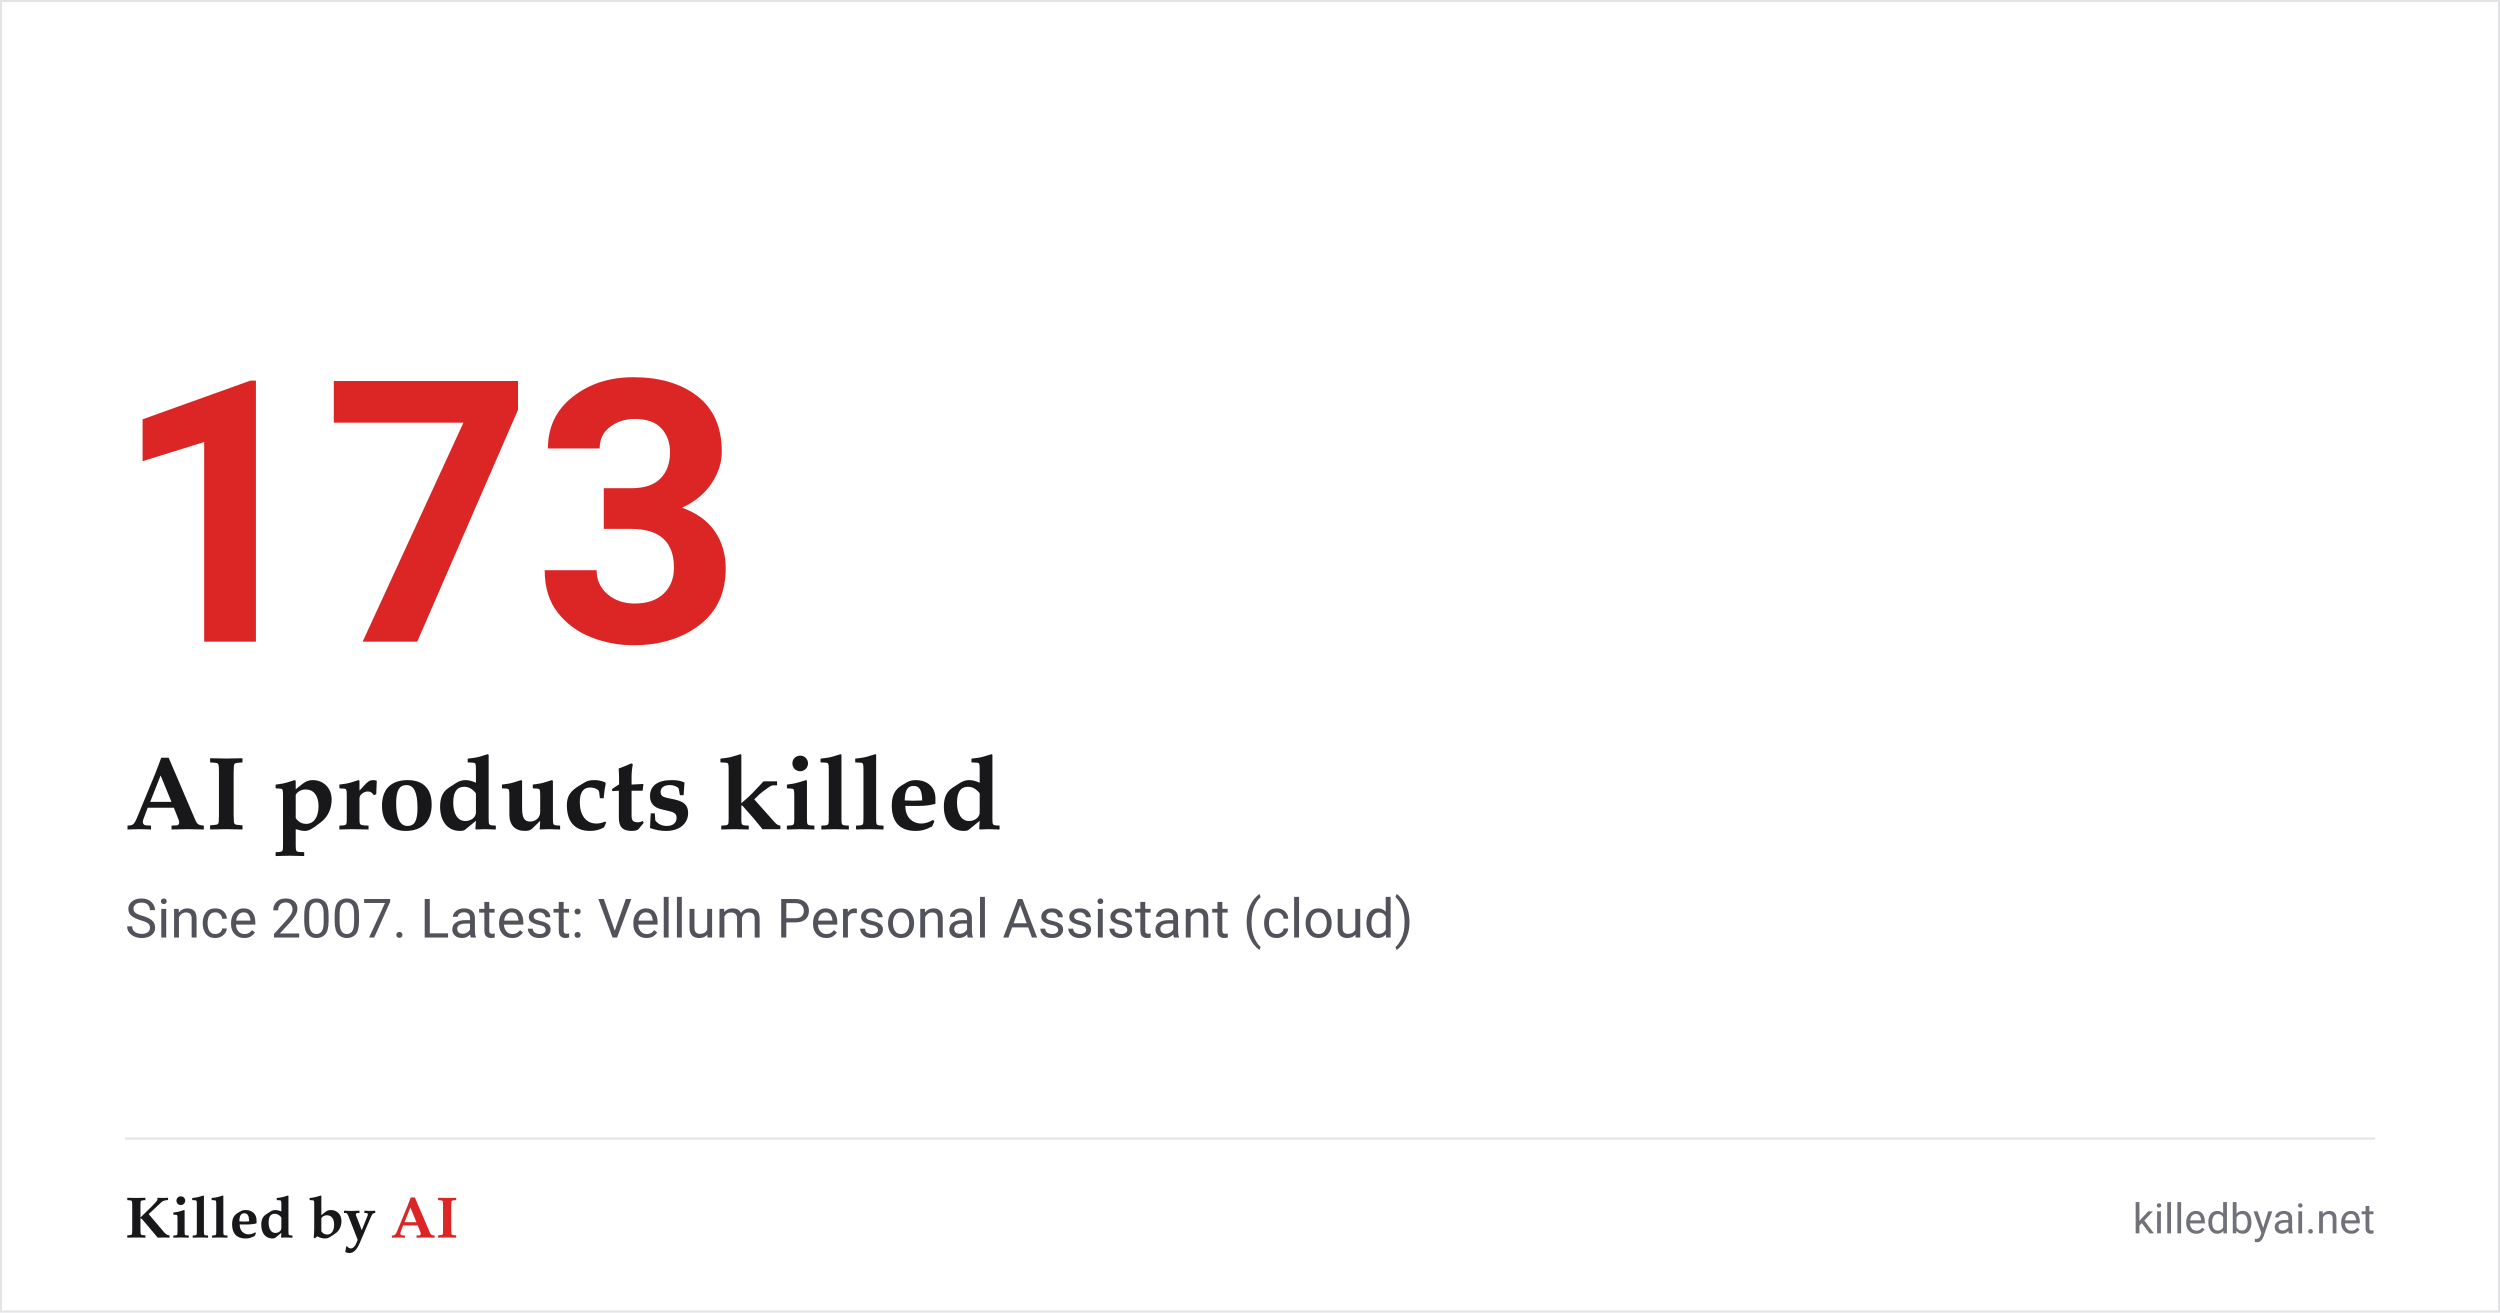
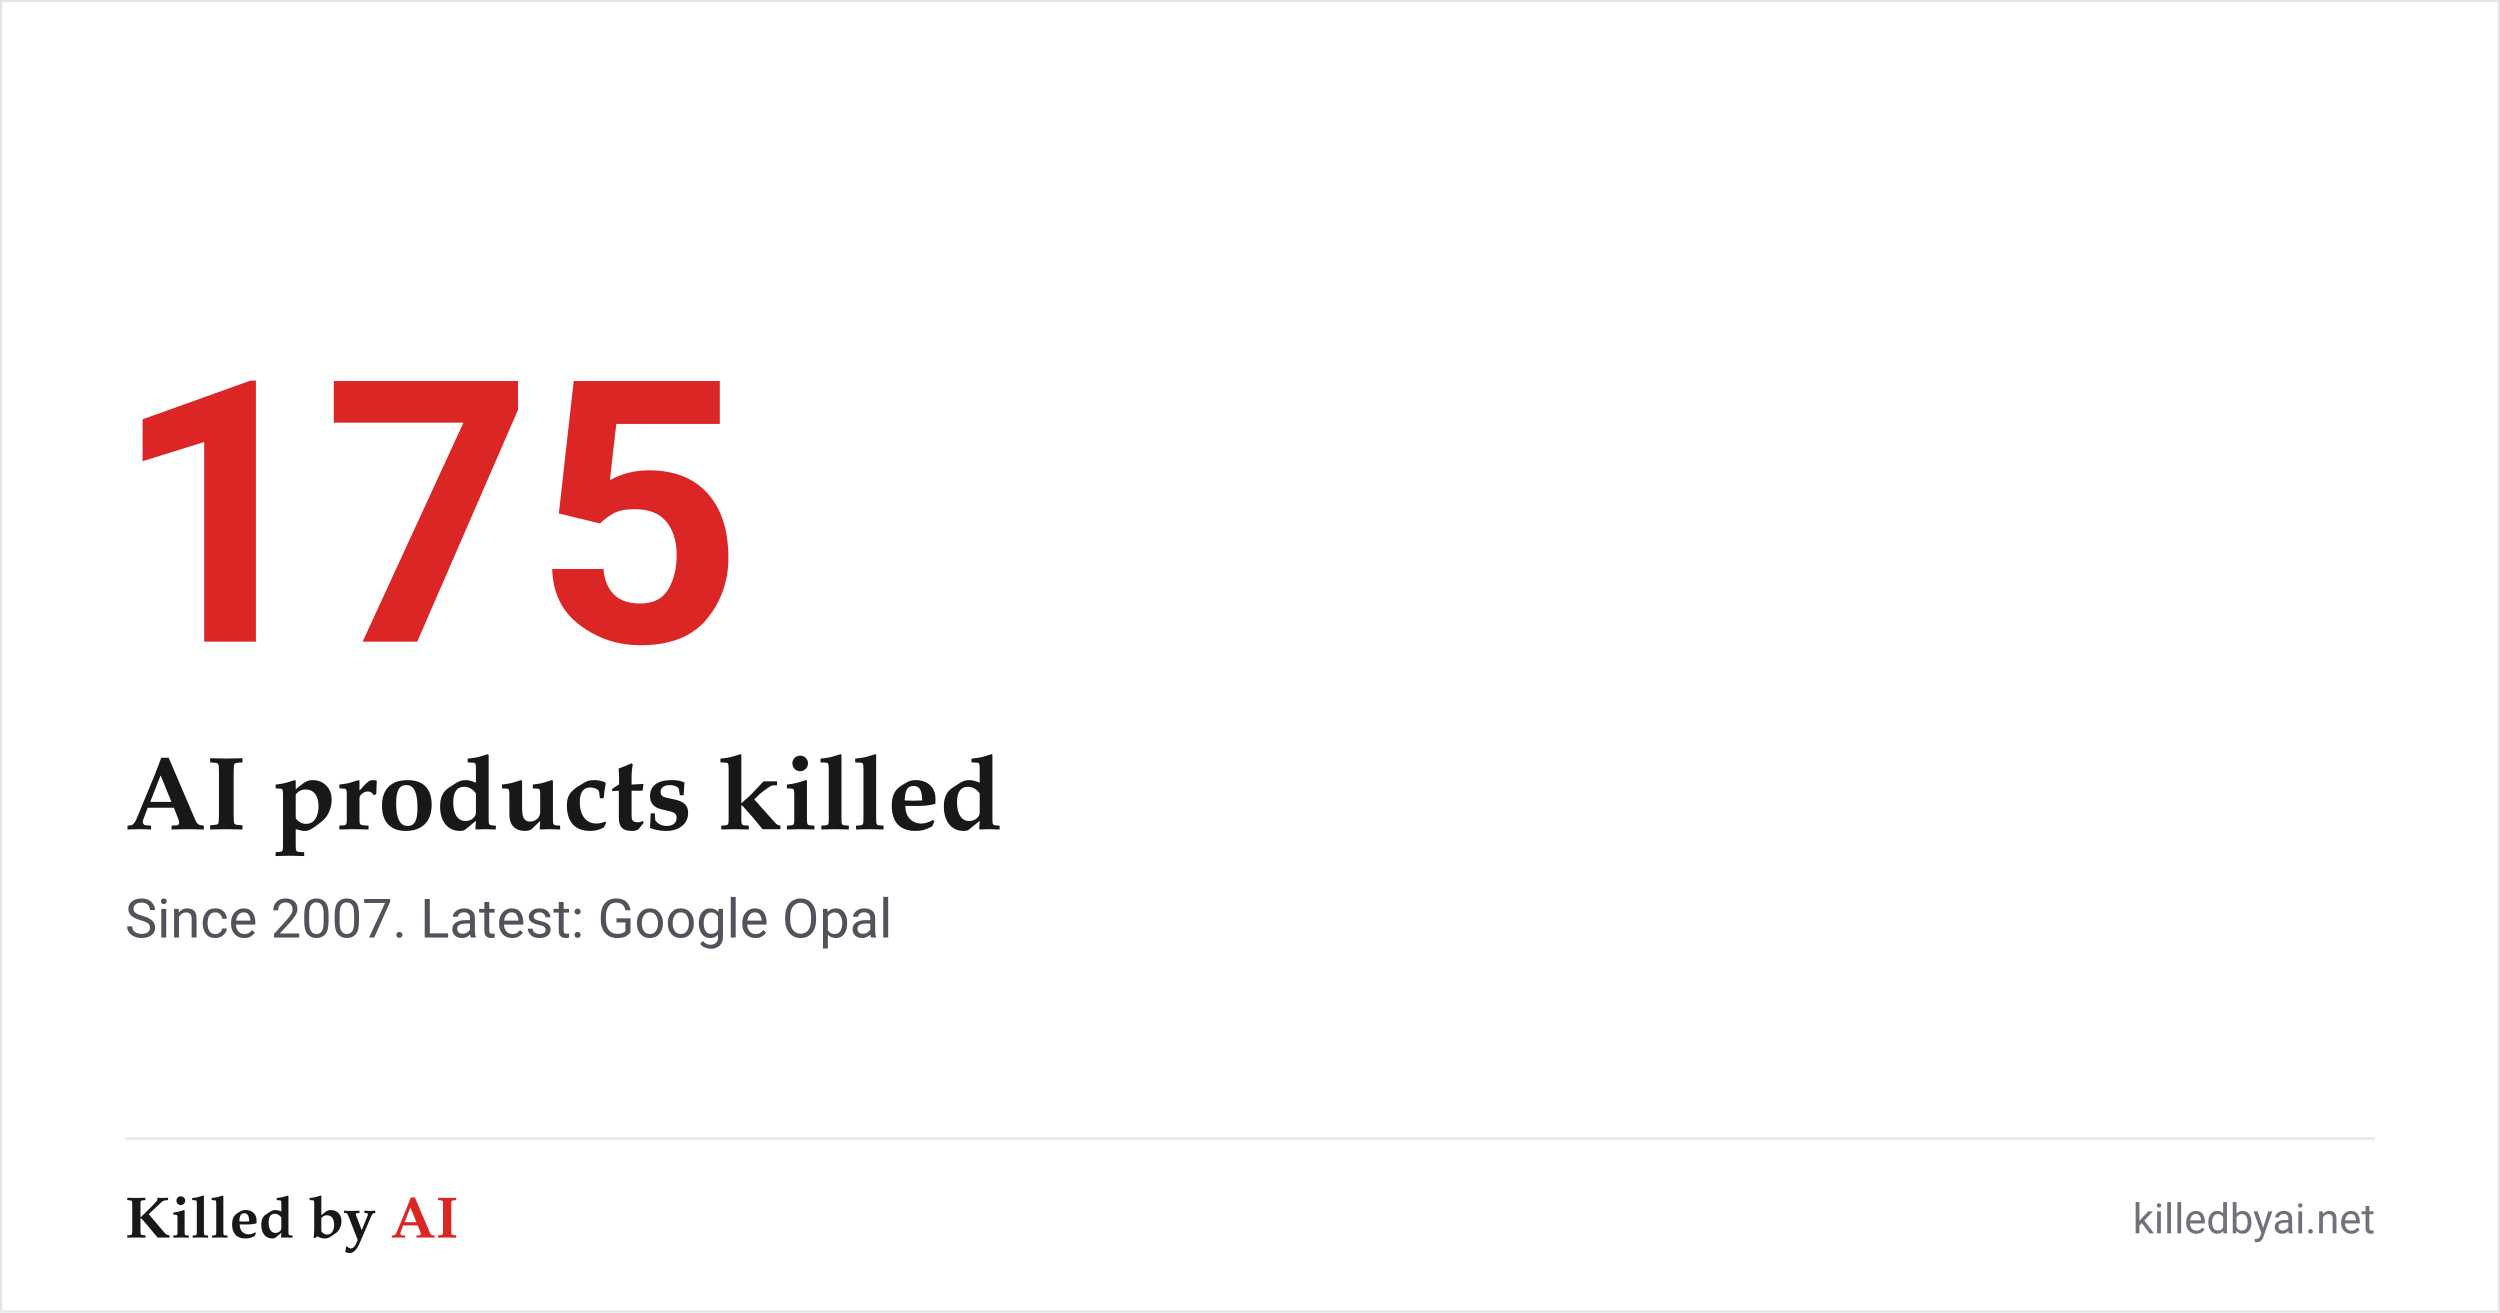
- <svg xmlns="http://www.w3.org/2000/svg" width="1200" height="630" viewBox="0 0 1200 630" role="img" aria-label="173 AI products killed">
+ <svg xmlns="http://www.w3.org/2000/svg" width="1200" height="630" viewBox="0 0 1200 630" role="img" aria-label="175 AI products killed">
  <rect width="1200" height="630" fill="#ffffff" />
  <rect x=".5" y=".5" width="1199" height="629" fill="none" stroke="#e4e4e7" />
-   <text x="54" y="308" font-family="-apple-system, BlinkMacSystemFont, 'Segoe UI', Roboto, 'Helvetica Neue', Arial, sans-serif" font-size="176" font-weight="700" fill="#dc2626">173</text>
+   <text x="54" y="308" font-family="-apple-system, BlinkMacSystemFont, 'Segoe UI', Roboto, 'Helvetica Neue', Arial, sans-serif" font-size="176" font-weight="700" fill="#dc2626">175</text>
  <text x="60" y="398" font-family="'Iowan Old Style', 'Palatino Linotype', Palatino, 'Book Antiqua', Georgia, serif" font-size="50" font-weight="700" fill="#18181b">AI products killed</text>
-   <text x="60" y="450" font-family="-apple-system, BlinkMacSystemFont, 'Segoe UI', Roboto, 'Helvetica Neue', Arial, sans-serif" font-size="26" fill="#52525b">Since 2007. Latest: Vellum Personal Assistant (cloud)</text>
+   <text x="60" y="450" font-family="-apple-system, BlinkMacSystemFont, 'Segoe UI', Roboto, 'Helvetica Neue', Arial, sans-serif" font-size="26" fill="#52525b">Since 2007. Latest: Google Opal</text>
  <rect x="60" y="546" width="1080" height="1" fill="#e4e4e7" />
  <text x="60" y="594" font-family="'Iowan Old Style', 'Palatino Linotype', Palatino, 'Book Antiqua', Georgia, serif" font-size="28" font-weight="700" fill="#18181b">Killed by <tspan fill="#dc2626">AI</tspan>
  </text>
  <text x="1140" y="592" text-anchor="end" font-family="-apple-system, BlinkMacSystemFont, 'Segoe UI', Roboto, 'Helvetica Neue', Arial, sans-serif" font-size="20" fill="#71717a">killedbyai.net</text>
</svg>
